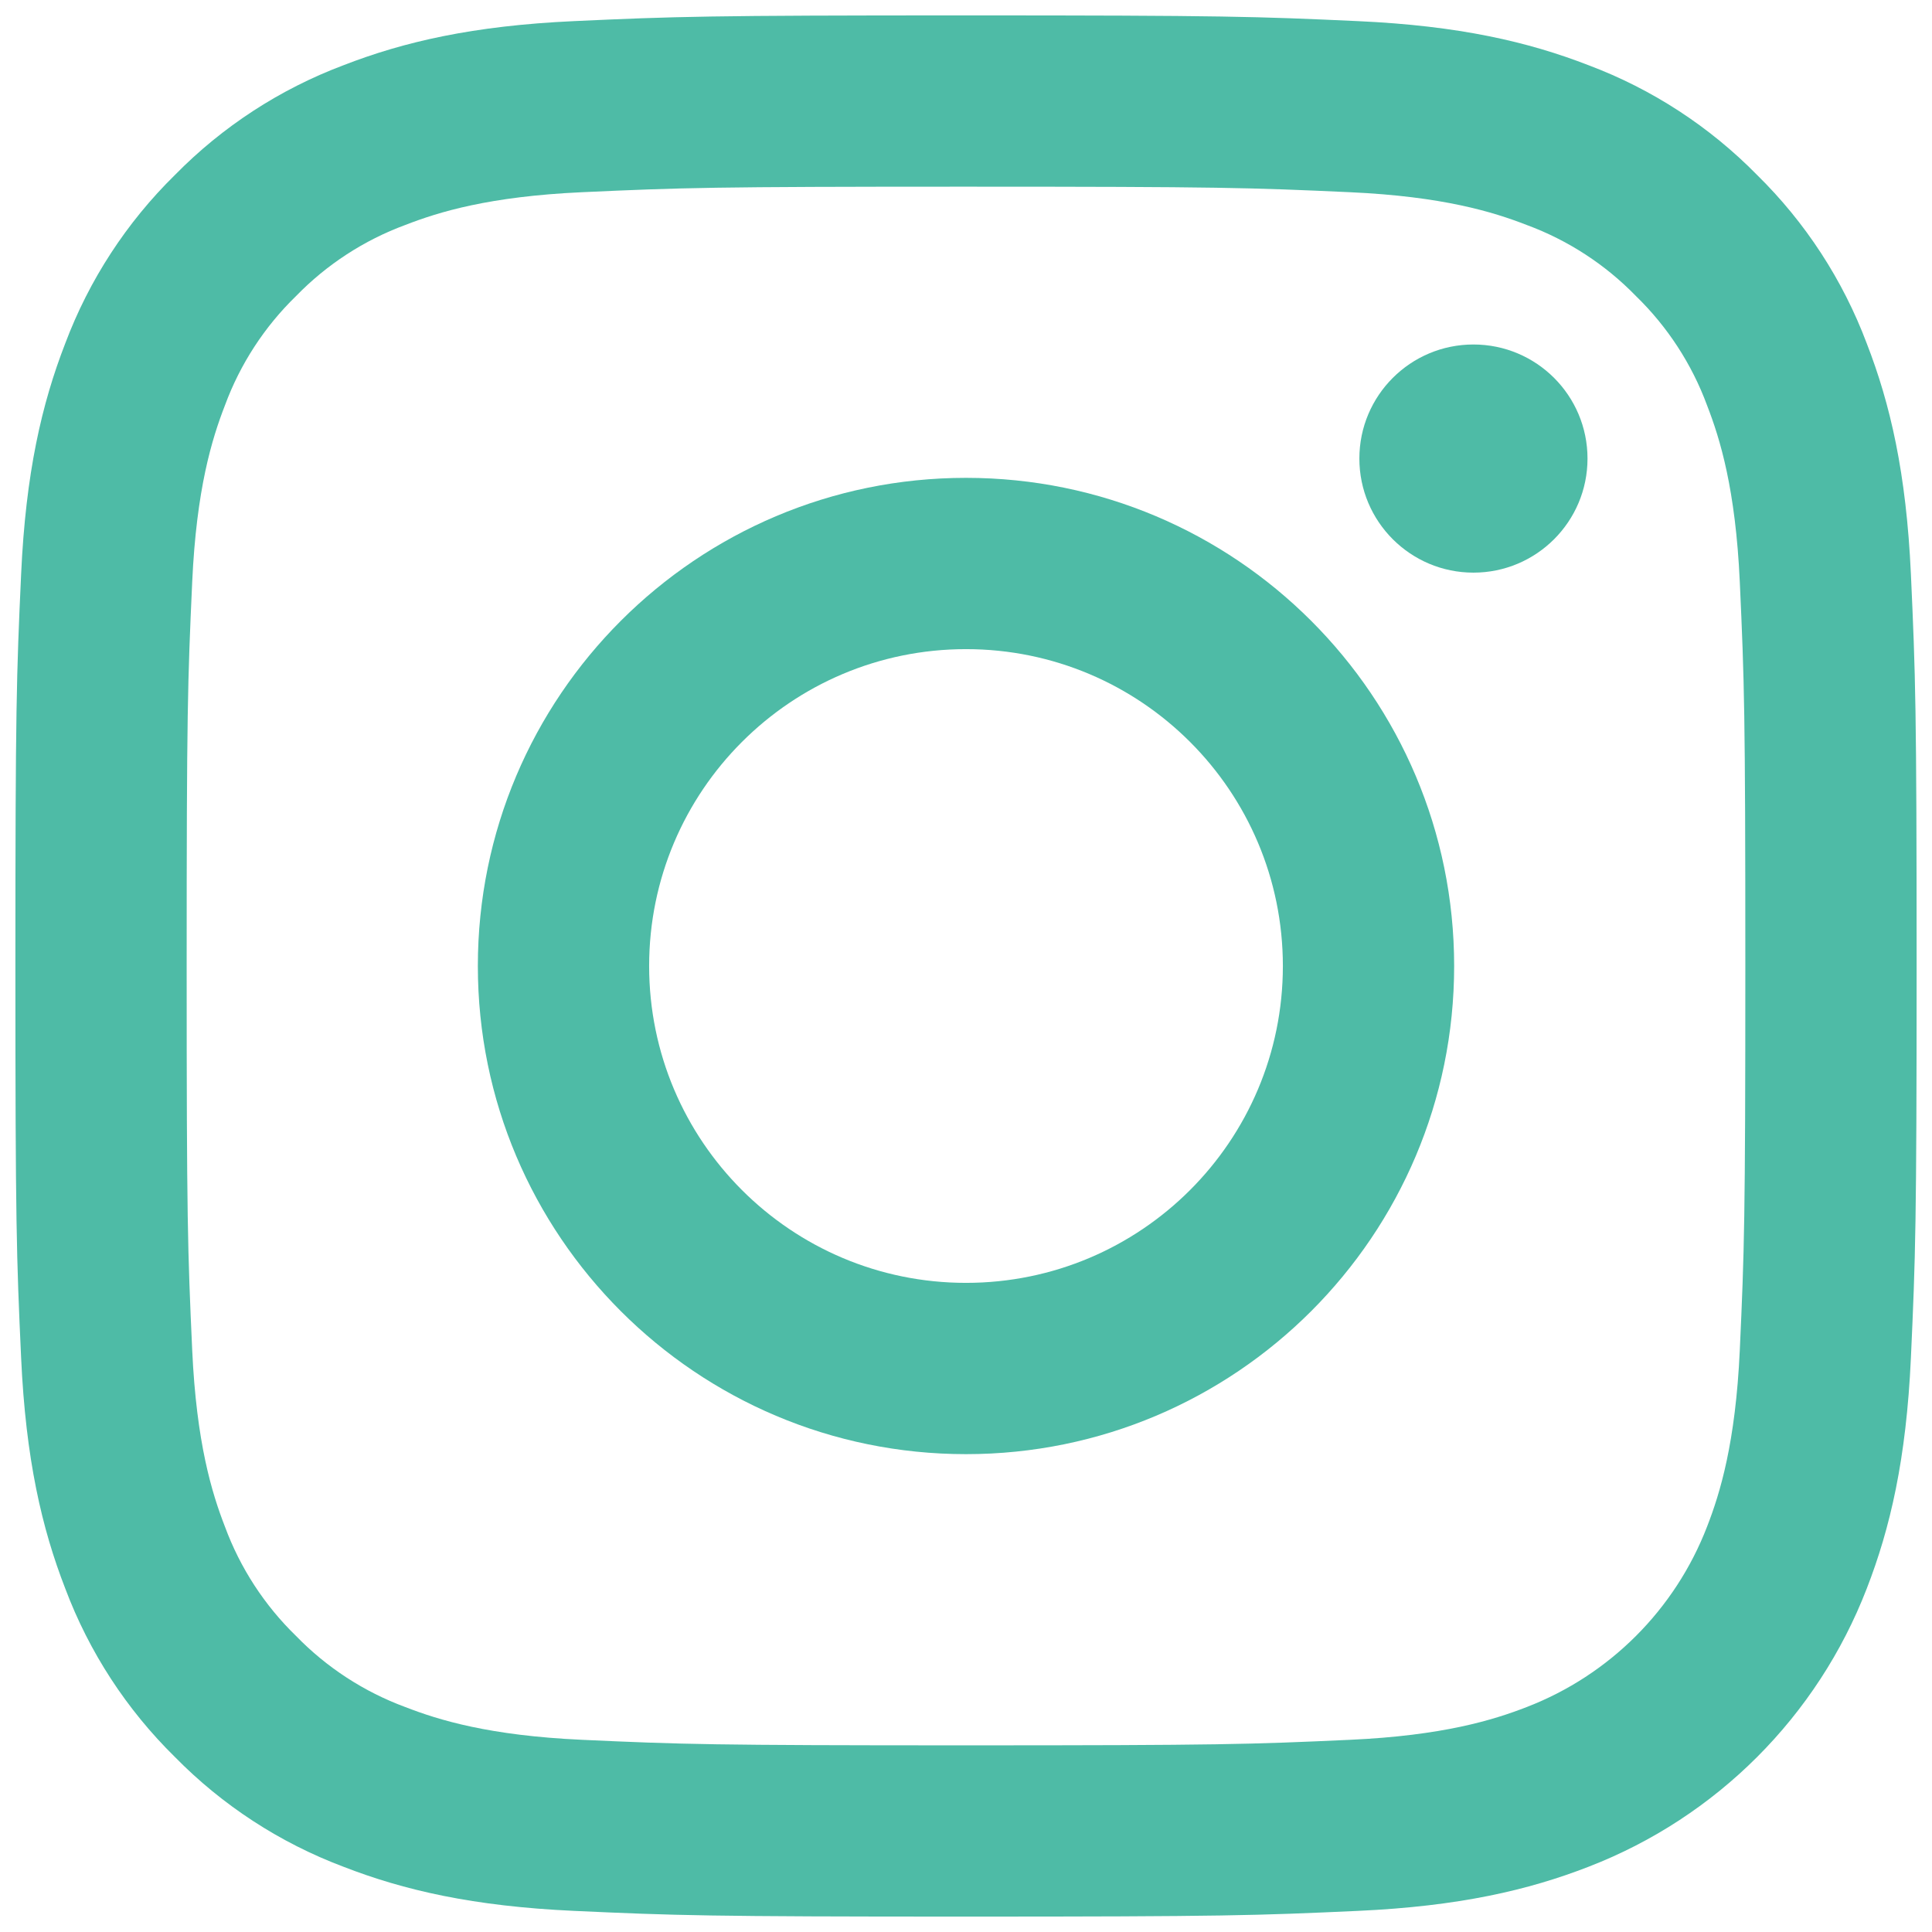
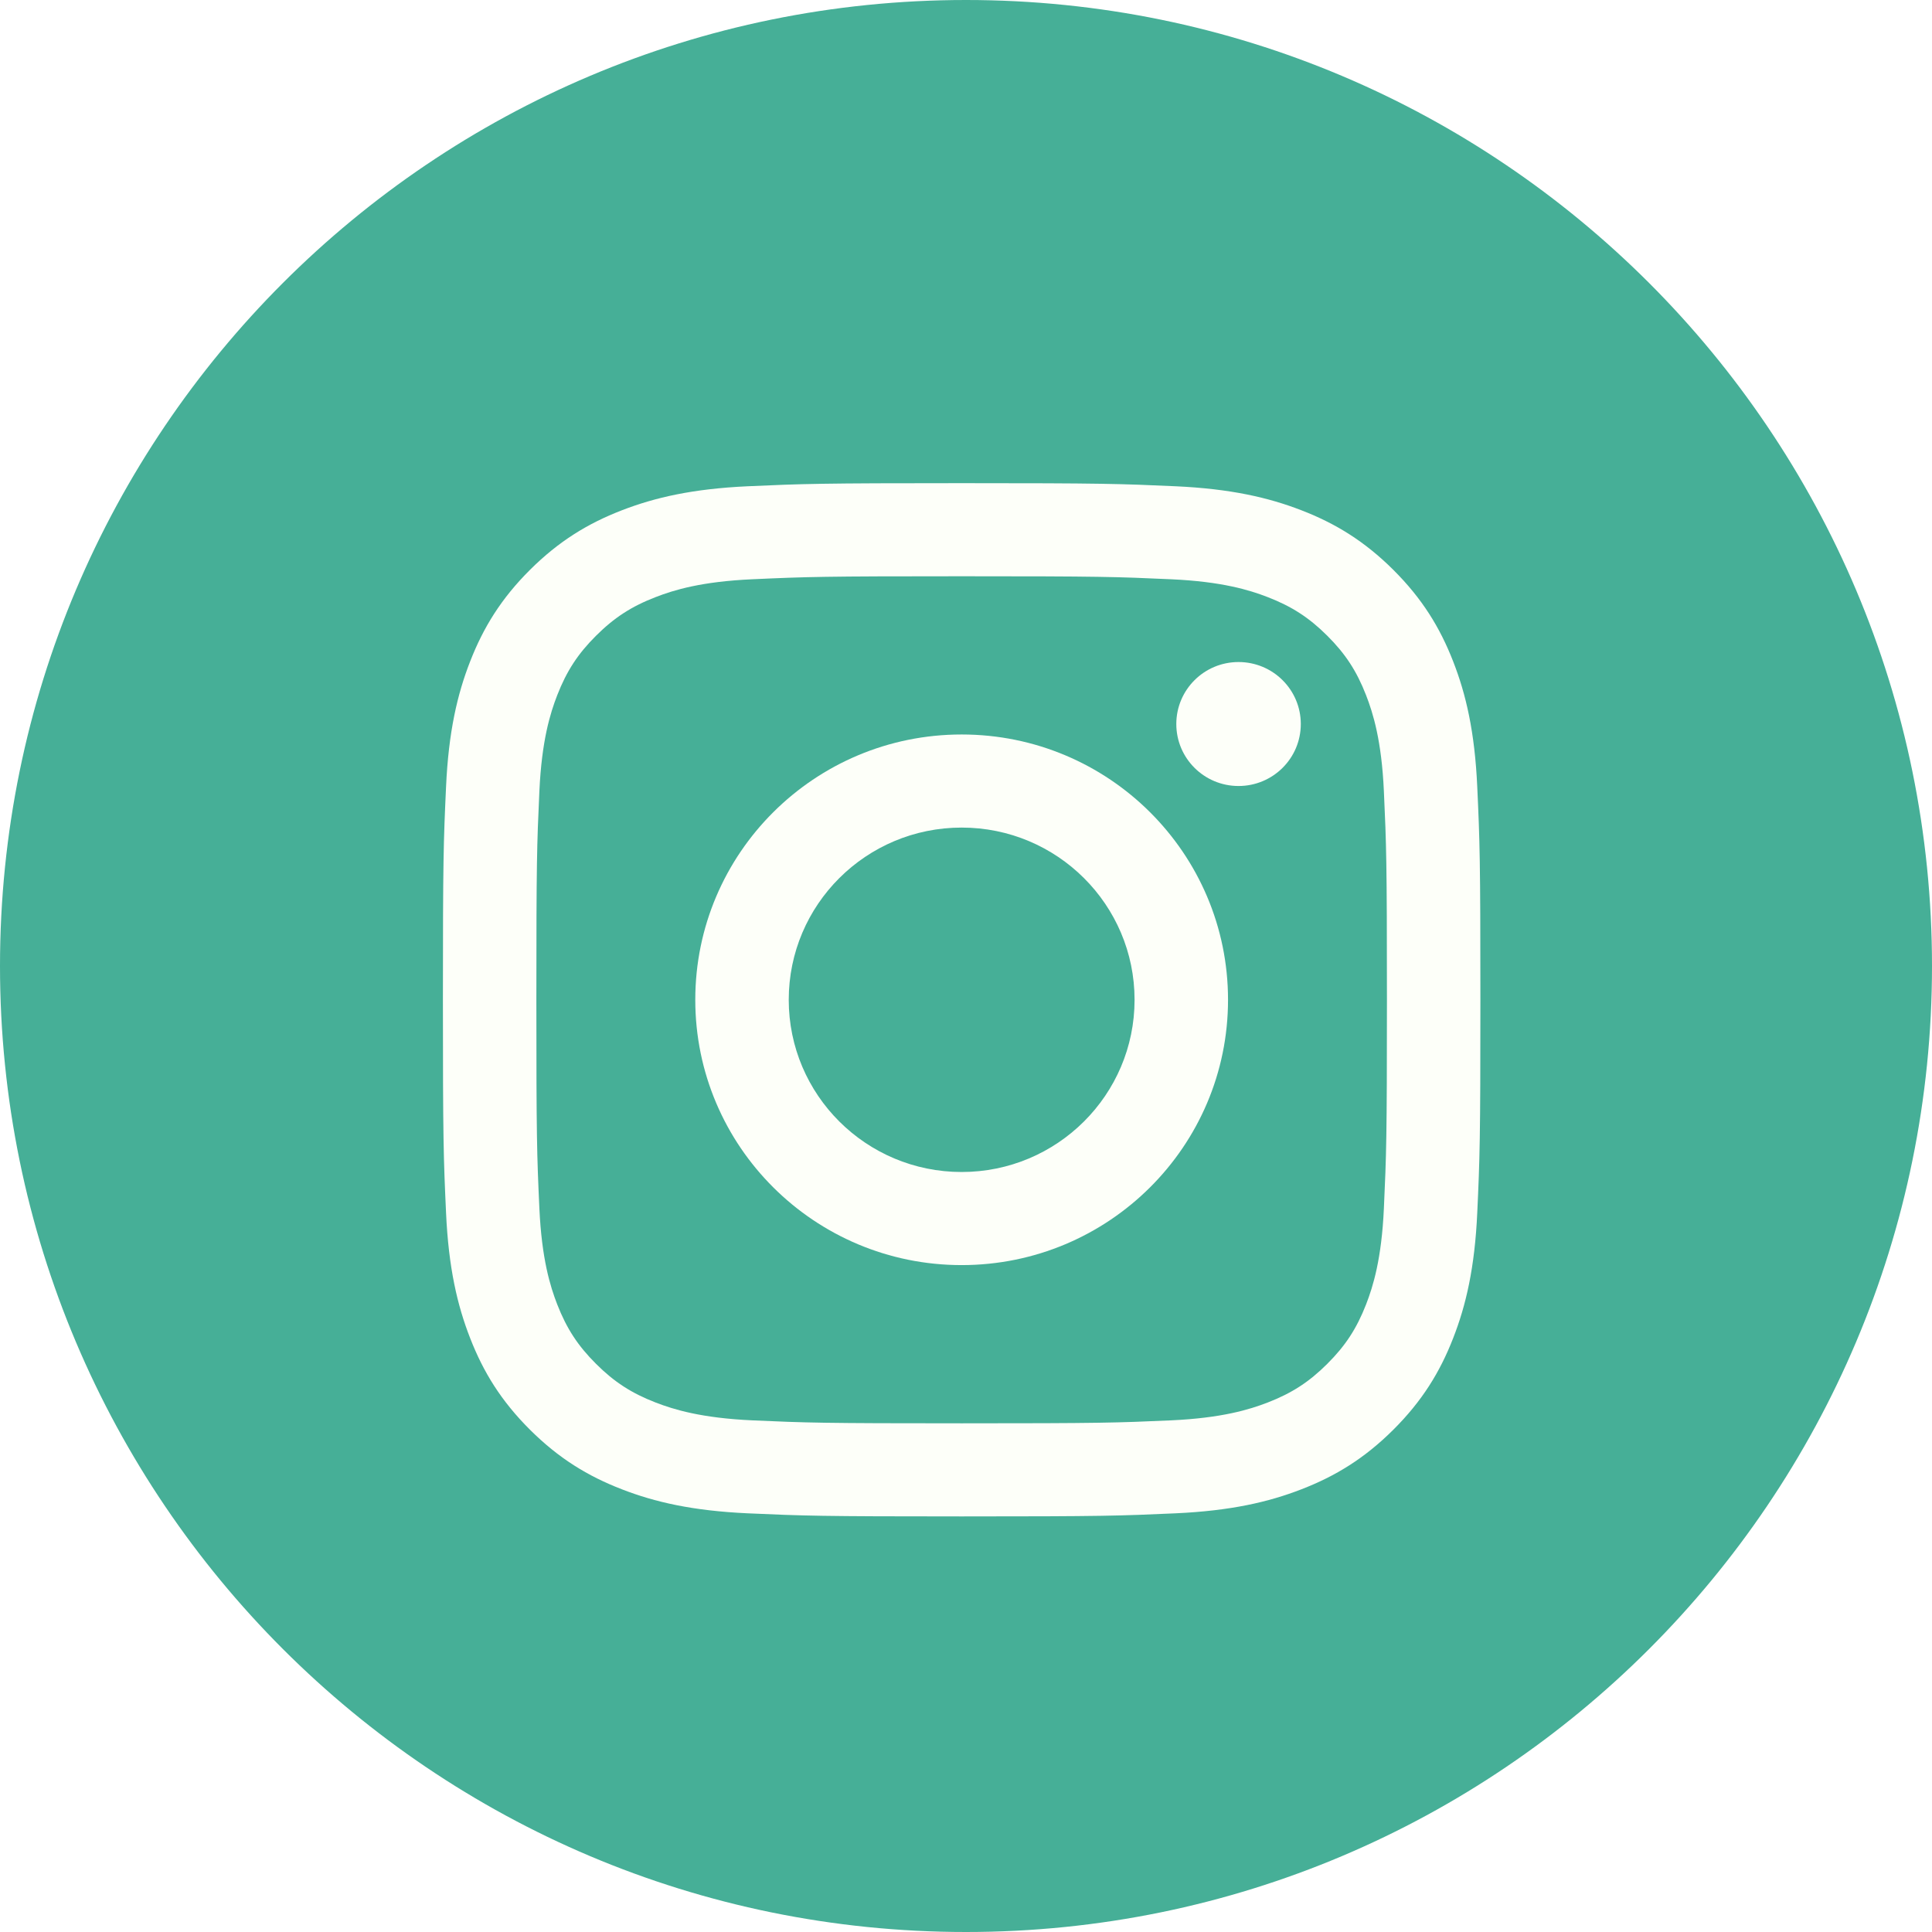
- <svg xmlns="http://www.w3.org/2000/svg" viewBox="0 0 512 512">
-   <path fill="#4EBBA6" d="M256,49.471c67.266,0,75.233.257,101.8,1.469,24.562,1.121,37.9,5.224,46.778,8.674a78.052,78.052,0,0,1,28.966,18.845,78.052,78.052,0,0,1,18.845,28.966c3.45,8.877,7.554,22.216,8.674,46.778,1.212,26.565,1.469,34.532,1.469,101.8s-0.257,75.233-1.469,101.8c-1.121,24.562-5.225,37.9-8.674,46.778a83.427,83.427,0,0,1-47.811,47.811c-8.877,3.45-22.216,7.554-46.778,8.674-26.56,1.212-34.527,1.469-101.8,1.469s-75.237-.257-101.8-1.469c-24.562-1.121-37.9-5.225-46.778-8.674a78.051,78.051,0,0,1-28.966-18.845,78.053,78.053,0,0,1-18.845-28.966c-3.45-8.877-7.554-22.216-8.674-46.778-1.212-26.564-1.469-34.532-1.469-101.8s0.257-75.233,1.469-101.8c1.121-24.562,5.224-37.9,8.674-46.778A78.052,78.052,0,0,1,78.458,78.458a78.053,78.053,0,0,1,28.966-18.845c8.877-3.45,22.216-7.554,46.778-8.674,26.565-1.212,34.532-1.469,101.8-1.469m0-45.391c-68.418,0-77,.29-103.866,1.516-26.815,1.224-45.127,5.482-61.151,11.71a123.488,123.488,0,0,0-44.62,29.057A123.488,123.488,0,0,0,17.3,90.982C11.077,107.007,6.819,125.319,5.6,152.134,4.369,179,4.079,187.582,4.079,256S4.369,333,5.6,359.866c1.224,26.815,5.482,45.127,11.71,61.151a123.489,123.489,0,0,0,29.057,44.62,123.486,123.486,0,0,0,44.62,29.057c16.025,6.228,34.337,10.486,61.151,11.71,26.87,1.226,35.449,1.516,103.866,1.516s77-.29,103.866-1.516c26.815-1.224,45.127-5.482,61.151-11.71a128.817,128.817,0,0,0,73.677-73.677c6.228-16.025,10.486-34.337,11.71-61.151,1.226-26.87,1.516-35.449,1.516-103.866s-0.29-77-1.516-103.866c-1.224-26.815-5.482-45.127-11.71-61.151a123.486,123.486,0,0,0-29.057-44.62A123.487,123.487,0,0,0,421.018,17.3C404.993,11.077,386.681,6.819,359.866,5.6,333,4.369,324.418,4.079,256,4.079h0Z" />
-   <path fill="#4EBBA6" d="M256,126.635A129.365,129.365,0,1,0,385.365,256,129.365,129.365,0,0,0,256,126.635Zm0,213.338A83.973,83.973,0,1,1,339.974,256,83.974,83.974,0,0,1,256,339.973Z" />
-   <circle fill="#4EBBA6" cx="390.476" cy="121.524" r="30.23" />
+ <svg xmlns="http://www.w3.org/2000/svg" width="48px" height="48px" viewBox="0 0 48 48" version="1.1">
+   <defs />
+   <g id="Symbols" stroke="none" stroke-width="1" fill="none" fill-rule="evenodd">
+     <g id="footer" transform="translate(-902, -146)">
+       <g id="Group-+-150-Court-St.-2nd-Fl-+-Contact-Us-Mask">
+         <g>
+           <g id="Group-2" transform="translate(787, 145)">
+             <g id="instagram" transform="translate(115, 1)">
+               <circle id="Oval" fill="#46AF97" cx="24" cy="24" r="24" />
+               <path d="M23.892,14.317 C27.333,14.317 27.741,14.33 29.1,14.392 C30.356,14.449 31.039,14.658 31.493,14.834 C32.094,15.066 32.524,15.345 32.975,15.794 C33.426,16.243 33.705,16.67 33.939,17.27 C34.115,17.722 34.325,18.401 34.382,19.653 C34.444,21.006 34.458,21.412 34.458,24.84 C34.458,28.267 34.444,28.673 34.382,30.026 C34.325,31.278 34.115,31.957 33.939,32.41 C33.705,33.009 33.426,33.436 32.975,33.885 C32.524,34.335 32.094,34.613 31.493,34.846 C31.039,35.021 30.356,35.23 29.1,35.288 C27.741,35.349 27.333,35.362 23.892,35.362 C20.45,35.362 20.043,35.349 18.684,35.288 C17.428,35.23 16.745,35.021 16.291,34.846 C15.689,34.613 15.26,34.335 14.809,33.885 C14.358,33.436 14.079,33.009 13.845,32.41 C13.669,31.957 13.459,31.278 13.401,30.026 C13.339,28.673 13.326,28.267 13.326,24.84 C13.326,21.412 13.339,21.006 13.401,19.653 C13.459,18.401 13.669,17.722 13.845,17.27 C14.079,16.67 14.358,16.243 14.809,15.794 C15.26,15.345 15.689,15.066 16.291,14.834 C16.745,14.658 17.428,14.449 18.684,14.392 C20.043,14.33 20.451,14.317 23.892,14.317 M23.892,12.004 C20.392,12.004 19.953,12.019 18.578,12.081 C17.206,12.144 16.27,12.361 15.45,12.678 C14.602,13.006 13.884,13.445 13.167,14.158 C12.451,14.872 12.01,15.588 11.681,16.432 C11.362,17.248 11.144,18.181 11.082,19.548 C11.019,20.917 11.004,21.354 11.004,24.84 C11.004,28.325 11.019,28.763 11.082,30.132 C11.144,31.498 11.362,32.431 11.681,33.247 C12.01,34.091 12.451,34.807 13.167,35.521 C13.884,36.234 14.602,36.673 15.45,37.001 C16.27,37.319 17.206,37.535 18.578,37.598 C19.953,37.66 20.392,37.675 23.892,37.675 C27.392,37.675 27.831,37.66 29.205,37.598 C30.577,37.535 31.514,37.319 32.334,37.001 C33.181,36.673 33.9,36.234 34.617,35.521 C35.333,34.807 35.774,34.091 36.103,33.247 C36.422,32.431 36.64,31.498 36.702,30.132 C36.765,28.763 36.78,28.325 36.78,24.84 C36.78,21.354 36.765,20.917 36.702,19.548 C36.64,18.181 36.422,17.248 36.103,16.432 C35.774,15.588 35.333,14.872 34.617,14.158 C33.9,13.445 33.181,13.006 32.334,12.678 C31.514,12.361 30.577,12.144 29.205,12.081 C27.831,12.019 27.392,12.004 23.892,12.004" id="Fill-1" fill="#FDFFF9" />
+               <path d="M23.892,18.248 C20.237,18.248 17.274,21.199 17.274,24.84 C17.274,28.48 20.237,31.431 23.892,31.431 C27.547,31.431 30.51,28.48 30.51,24.84 C30.51,21.199 27.547,18.248 23.892,18.248 Z M23.892,29.118 C21.519,29.118 19.596,27.202 19.596,24.84 C19.596,22.477 21.519,20.561 23.892,20.561 C26.264,20.561 28.188,22.477 28.188,24.84 C28.188,27.202 26.264,29.118 23.892,29.118 L23.892,29.118 Z" id="Fill-2" fill="#FDFFF9" />
+               <path d="M32.318,17.988 C32.318,18.839 31.626,19.528 30.771,19.528 C29.917,19.528 29.225,18.839 29.225,17.988 C29.225,17.137 29.917,16.448 30.771,16.448 C31.626,16.448 32.318,17.137 32.318,17.988" id="Fill-3" fill="#FDFFF9" />
+             </g>
+           </g>
+         </g>
+       </g>
+     </g>
+   </g>
</svg>
